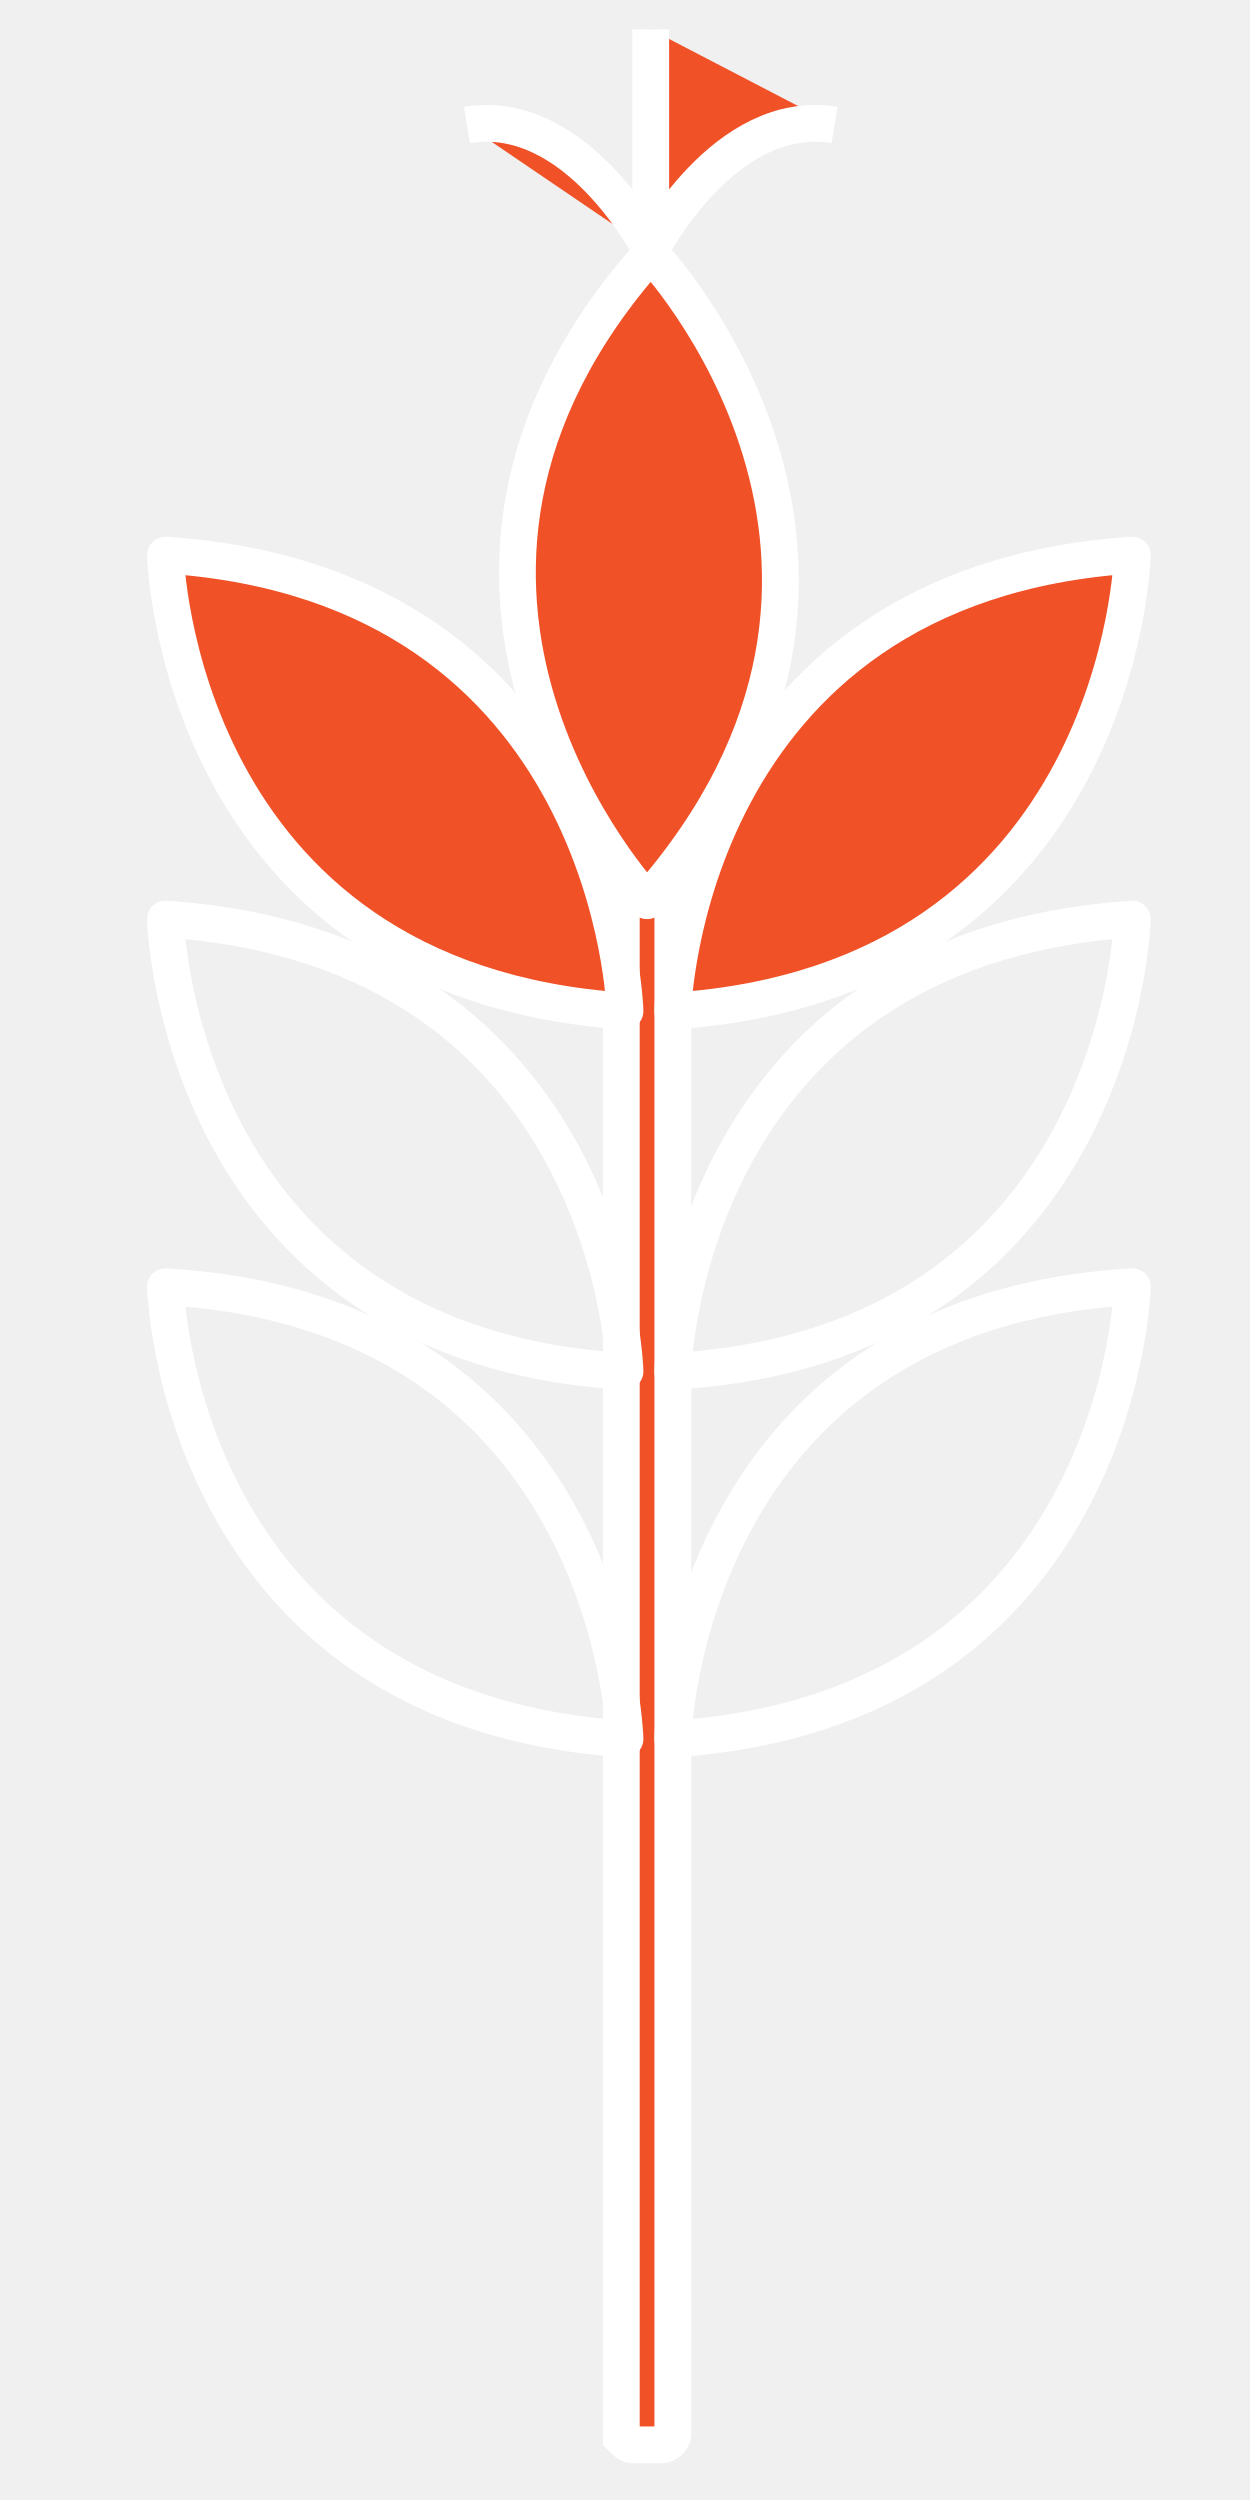
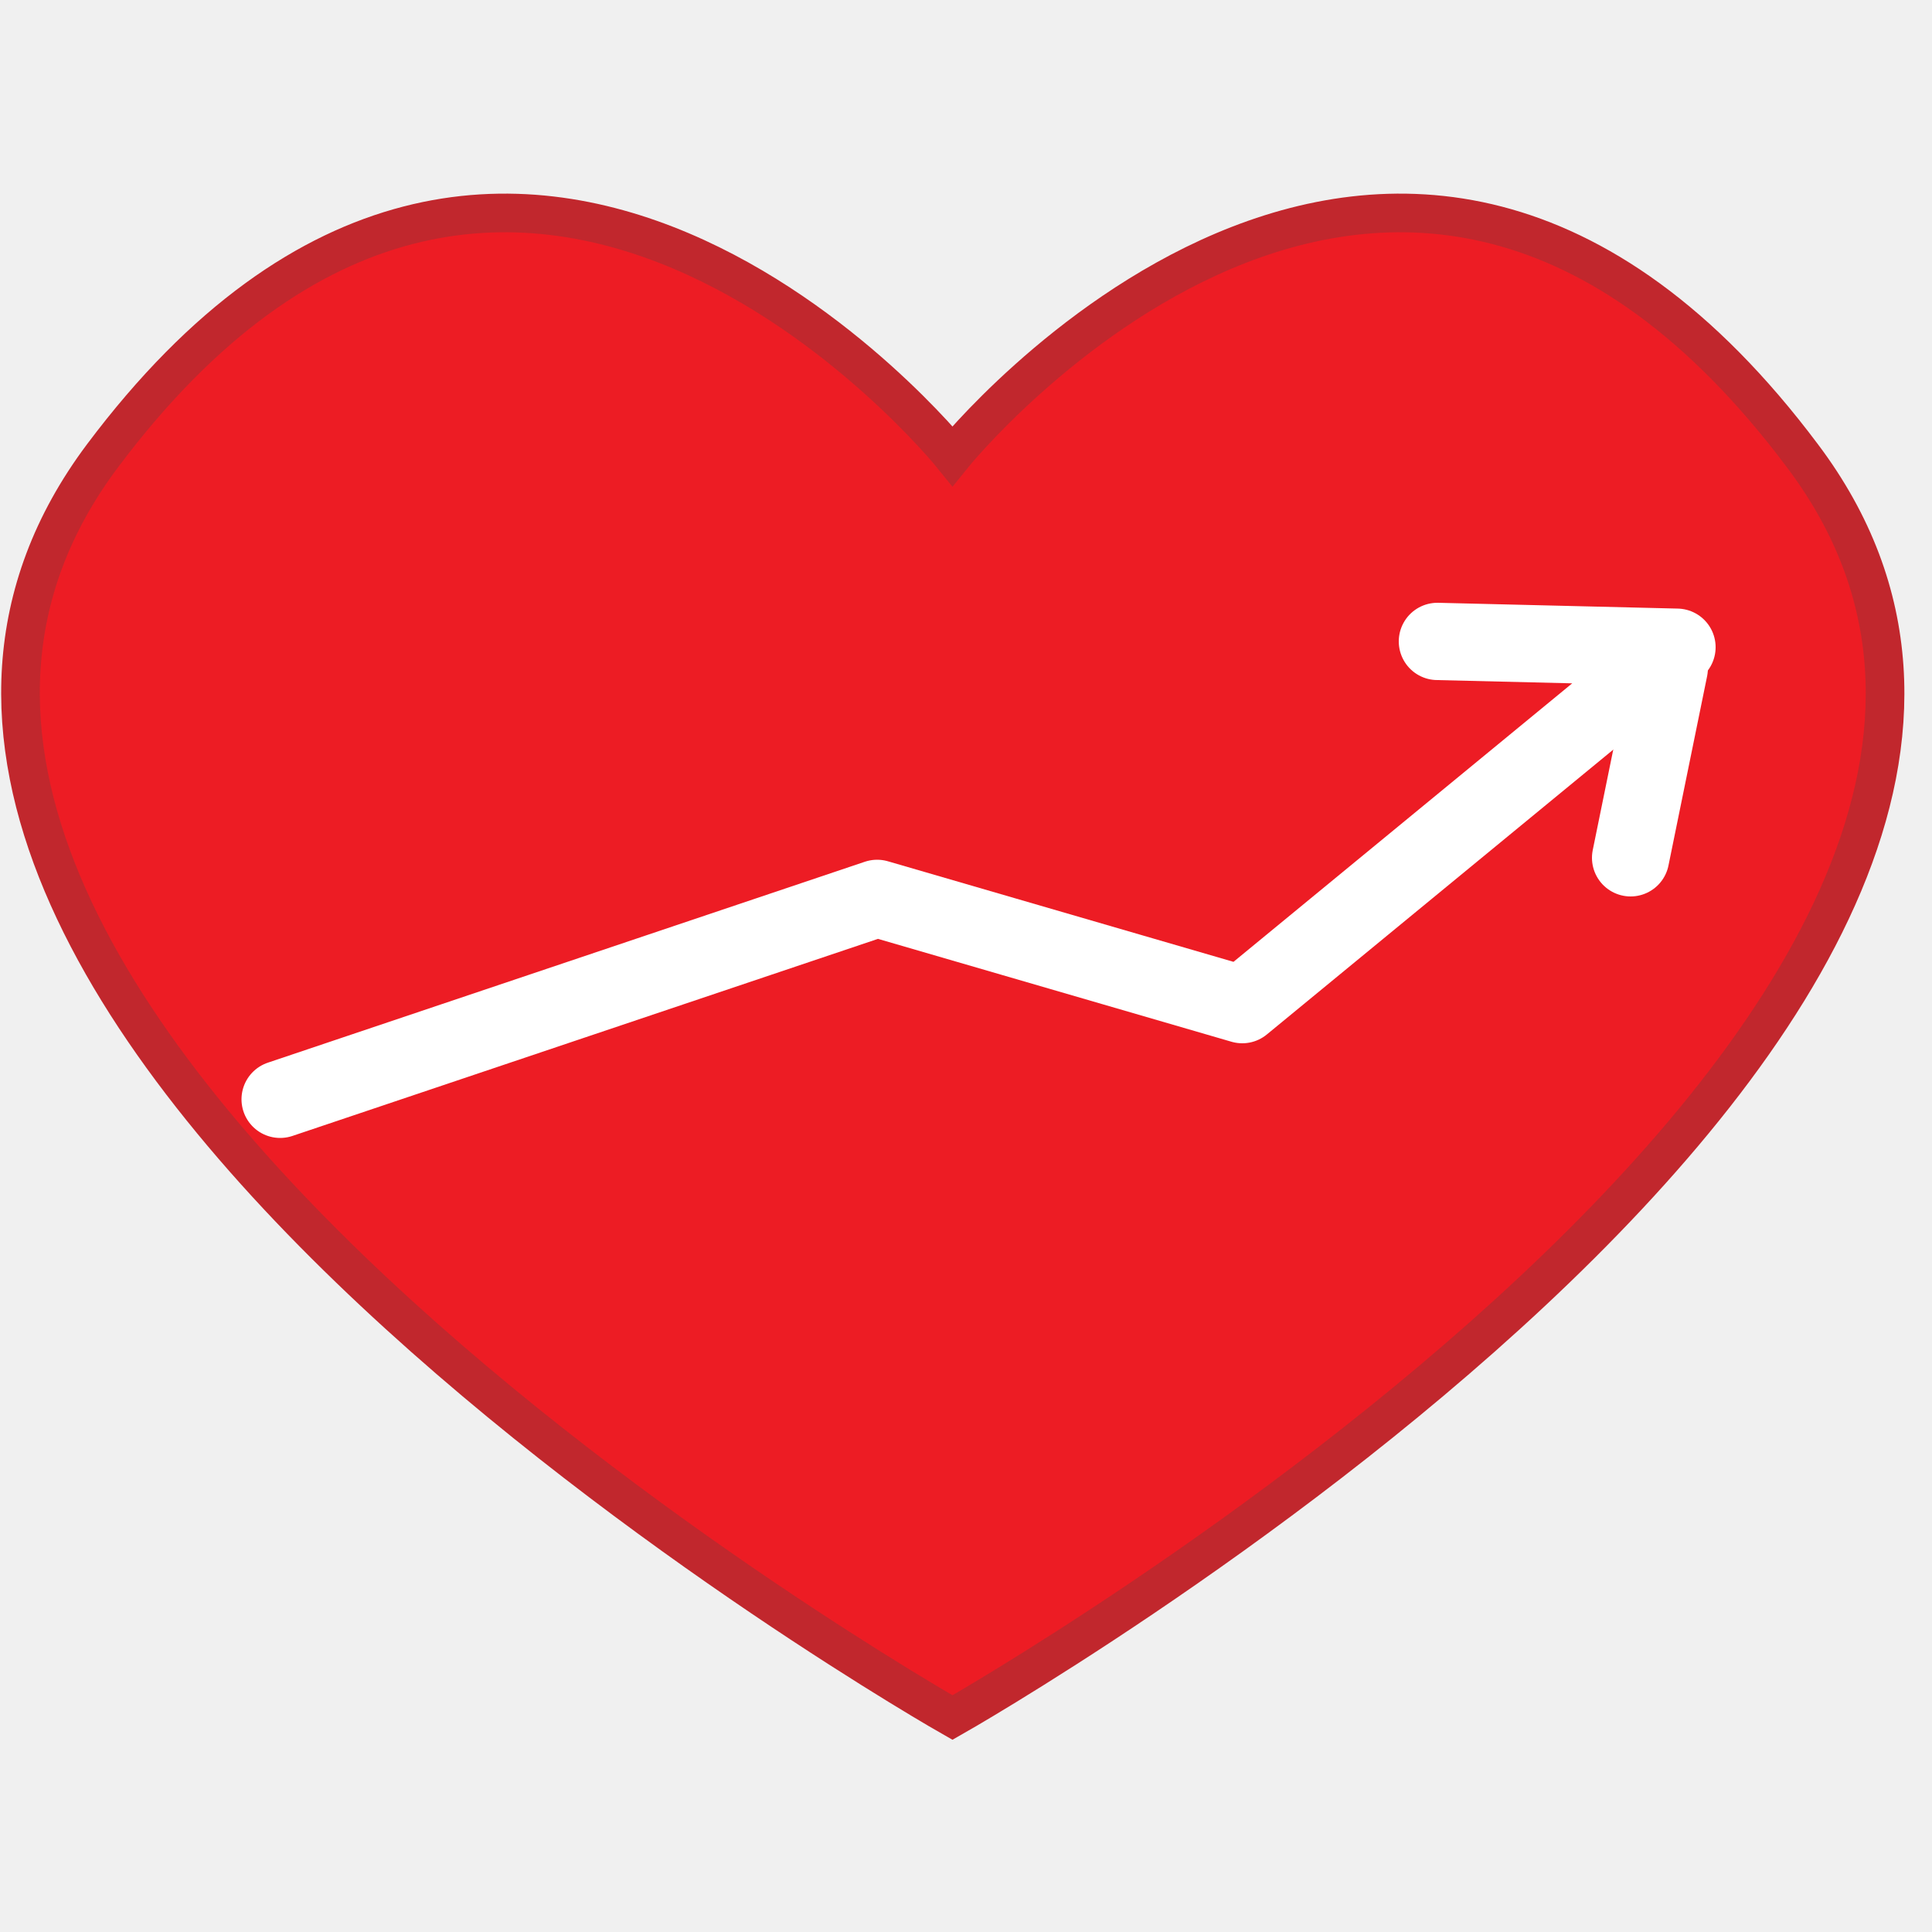
- <svg xmlns="http://www.w3.org/2000/svg" version="1.1" id="Layer_1" x="0px" y="0px" viewBox="0 0 34 68" style="enable-background:new 0 0 34 68;" xml:space="preserve">
+ <svg xmlns="http://www.w3.org/2000/svg" version="1.1" id="Layer_1" x="0px" y="0px" viewBox="0 0 100 100" style="enable-background:new 0 0 100 100;" xml:space="preserve">
  <style type="text/css">
- 	.st0{fill:#F05127;stroke:#FFFFFF;stroke-miterlimit:10;}
- 	.st1{fill:none;stroke:#FFFFFF;stroke-linecap:round;stroke-linejoin:round;stroke-miterlimit:10;}
- 	.st2{fill:#F05127;stroke:#FFFFFF;stroke-linecap:round;stroke-linejoin:round;stroke-miterlimit:10;}
+ 	.st0{fill:#ED1C24;stroke:#C1272D;stroke-width:2;stroke-miterlimit:10;}
+ 	.st1{fill:none;stroke:#FFFFFF;stroke-width:4;stroke-linecap:round;stroke-linejoin:round;stroke-miterlimit:10;}
</style>
+   <path class="st0" d="M93.3,23.6c-21.2-28.3-44,0-44,0s-22.8-28.3-44,0c-21.2,28.3,44,65.3,44,65.3S114.6,51.9,93.3,23.6z" />
  <g>
-     <path class="st0" d="M17.2,66.5h0.8c0.1,0,0.3-0.1,0.3-0.3V23.8c0-0.1-0.1-0.3-0.3-0.3h-0.8c-0.1,0-0.3,0.1-0.3,0.3v42.5   C17,66.4,17.1,66.5,17.2,66.5z" />
-     <path class="st1" d="M18.3,37.3C30.5,36.6,30.8,25,30.8,25C18.6,25.8,18.3,37.3,18.3,37.3z" />
-     <path class="st1" d="M17,37.3C4.8,36.6,4.5,25,4.5,25C16.7,25.8,17,37.3,17,37.3z" />
-     <path class="st1" d="M18.3,47.3C30.5,46.5,30.8,35,30.8,35C18.6,35.7,18.3,47.3,18.3,47.3z" />
-     <path class="st1" d="M17,47.3C4.8,46.5,4.5,35,4.5,35C16.7,35.7,17,47.3,17,47.3z" />
-     <path class="st0" d="M17.7,6.8c0,0-2-3.9-5-3.4" />
-     <path class="st0" d="M22.7,3.4c-3-0.5-5,3.4-5,3.4V0.8" />
-     <path class="st2" d="M17.6,24.5c8.1-9.2,0.1-17.6,0.1-17.6C9.6,16,17.6,24.5,17.6,24.5z" />
-     <path class="st2" d="M18.3,27.5c12.2-0.8,12.5-12.4,12.5-12.4C18.6,15.9,18.3,27.5,18.3,27.5z" />
-     <path class="st2" d="M17,27.5C4.8,26.7,4.5,15.1,4.5,15.1C16.7,15.9,17,27.5,17,27.5z" />
+     <polyline class="st1" points="74.4,33.2 86.8,33.5 64.3,52 45.4,46.5 14.5,56.9  " />
+     <line class="st1" x1="86.4" y1="34.6" x2="84.4" y2="44.4" />
  </g>
</svg>
